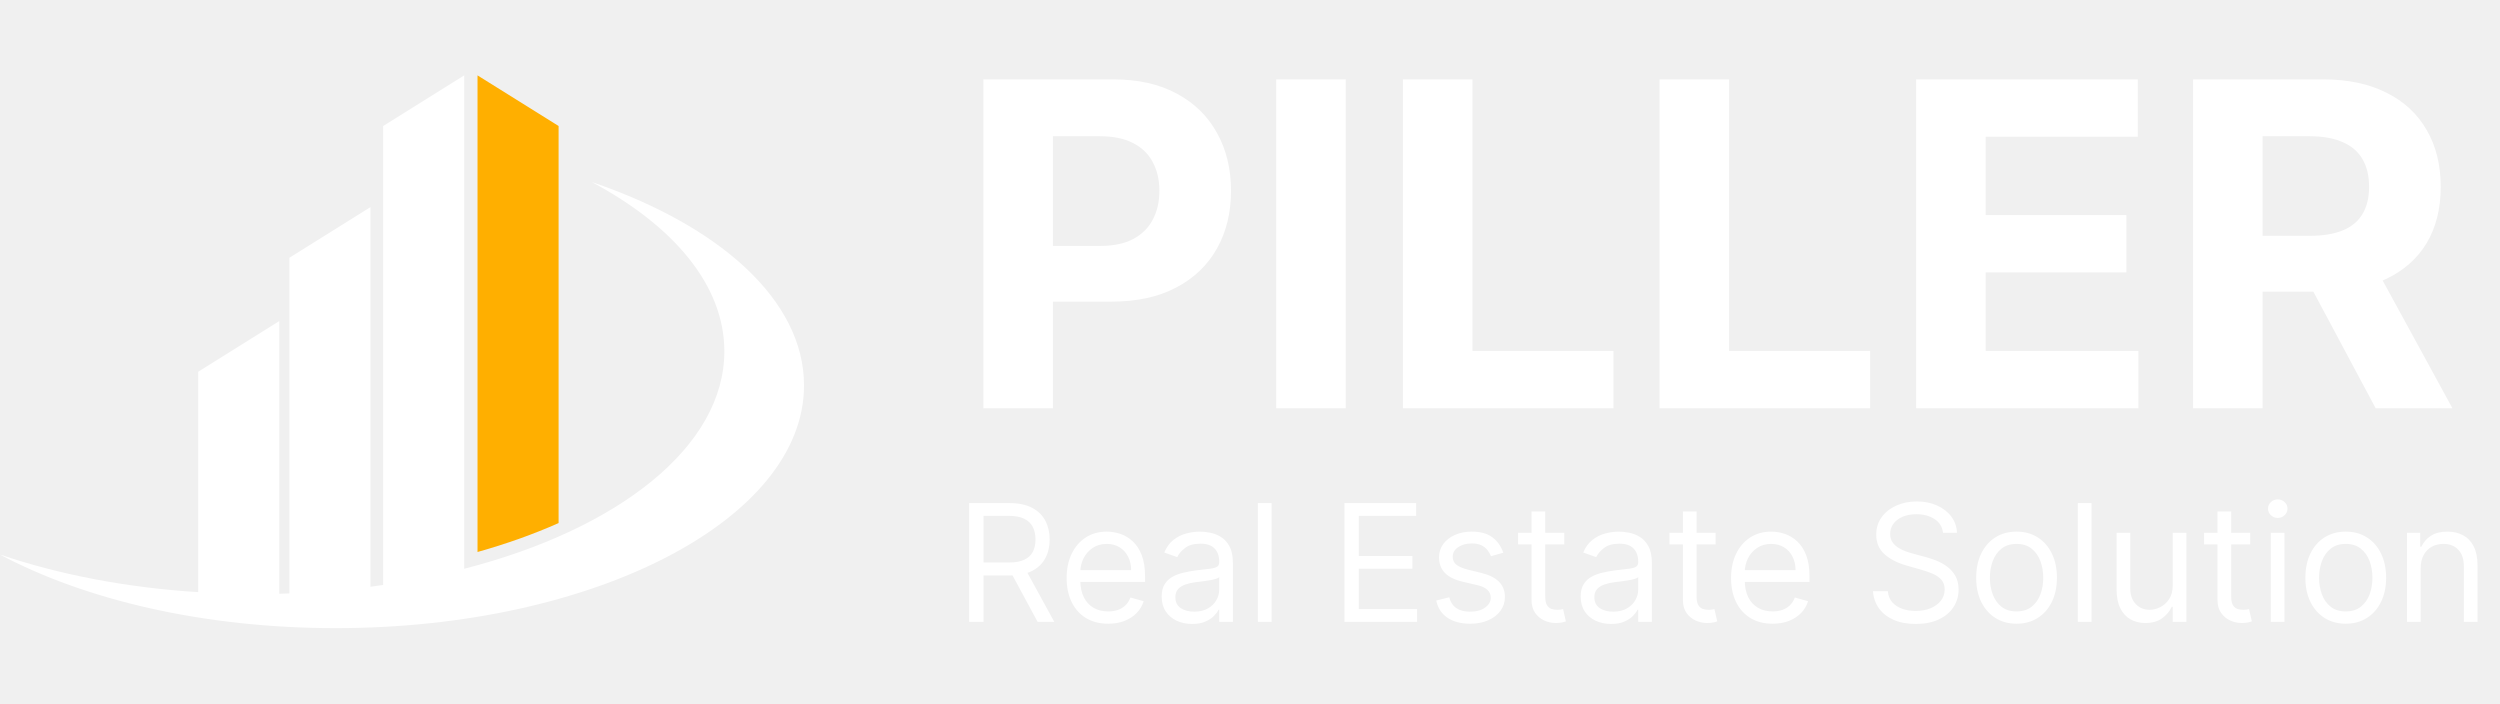
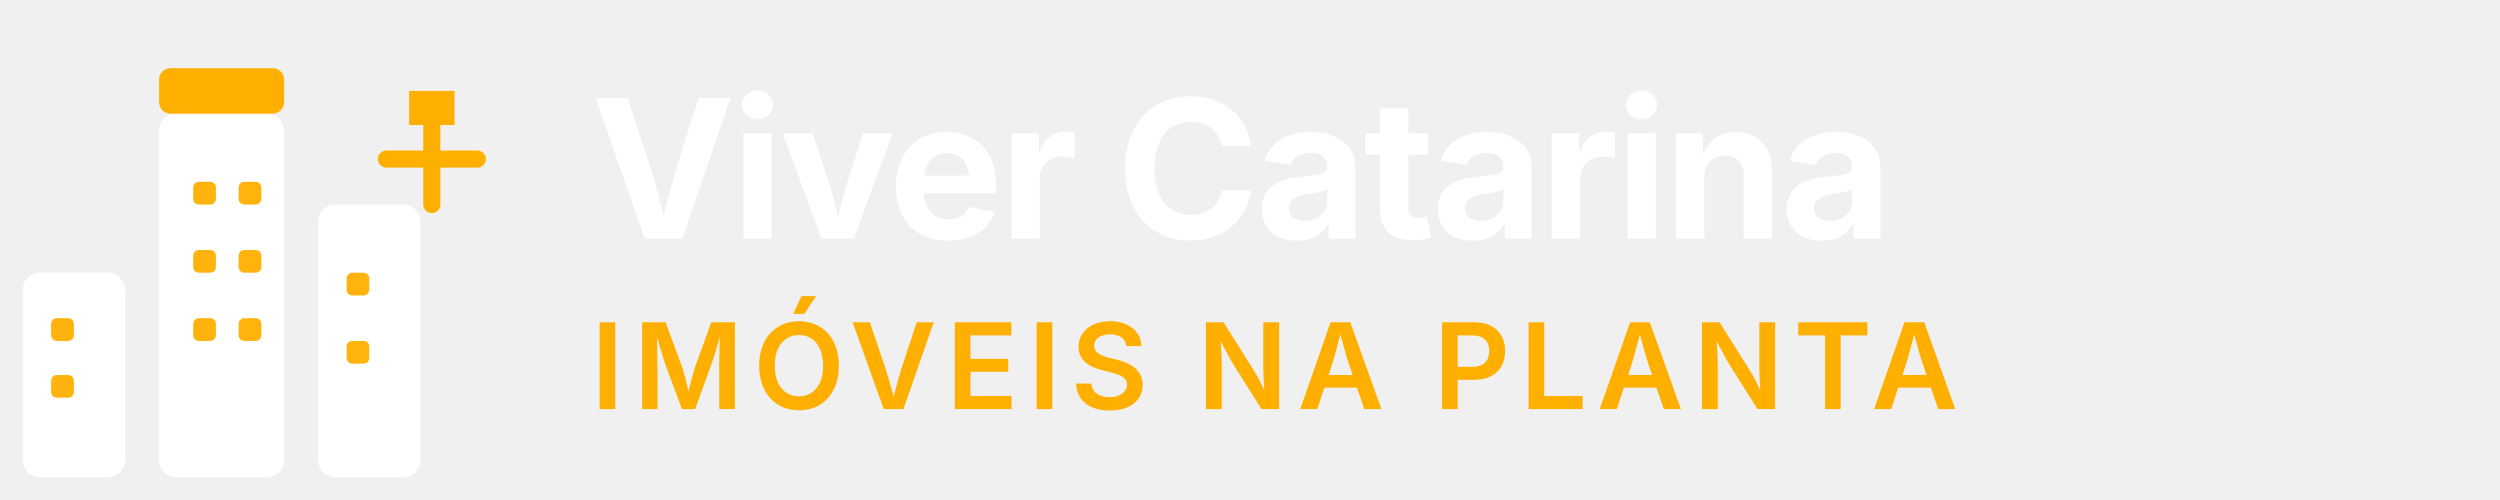
- <svg xmlns="http://www.w3.org/2000/svg" width="199" height="56" viewBox="0 0 199 56" fill="none">
-   <path d="M64 30.675C64 41.347 47.307 50 26.723 50C16.238 50 6.769 47.754 0 44.142C4.644 45.717 10.001 46.774 15.777 47.135V29.59L22.23 25.558V47.264C22.499 47.258 22.767 47.246 23.035 47.235V20.518L29.489 16.486V46.704C29.827 46.663 30.166 46.616 30.498 46.564V10.032L36.951 6V45.274C49.227 42.118 57.658 35.547 57.658 27.962C57.658 22.723 53.632 17.973 47.103 14.49C57.273 17.944 64 23.901 64 30.675Z" fill="white" />
-   <path d="M44.464 10.03L38.011 6V43.939C40.321 43.29 42.482 42.516 44.464 41.636V10.03Z" fill="#FFAF00" />
-   <path d="M78.276 32.5V6.318H88.605C90.591 6.318 92.283 6.697 93.68 7.456C95.078 8.206 96.144 9.25 96.876 10.588C97.618 11.918 97.989 13.452 97.989 15.19C97.989 16.929 97.614 18.463 96.864 19.793C96.114 21.122 95.027 22.158 93.604 22.899C92.189 23.641 90.476 24.011 88.465 24.011H81.881V19.575H87.57C88.635 19.575 89.513 19.392 90.203 19.026C90.902 18.651 91.422 18.135 91.763 17.479C92.112 16.814 92.287 16.051 92.287 15.19C92.287 14.321 92.112 13.562 91.763 12.915C91.422 12.258 90.902 11.751 90.203 11.393C89.504 11.027 88.618 10.844 87.544 10.844H83.811V32.5H78.276ZM107.12 6.318V32.5H101.584V6.318H107.12ZM111.674 32.5V6.318H117.21V27.936H128.434V32.5H111.674ZM132.1 32.5V6.318H137.635V27.936H148.86V32.5H132.1ZM152.526 32.5V6.318H170.168V10.882H158.061V17.121H169.26V21.685H158.061V27.936H170.219V32.5H152.526ZM174.569 32.5V6.318H184.898C186.875 6.318 188.563 6.672 189.961 7.379C191.367 8.078 192.436 9.071 193.169 10.358C193.911 11.636 194.282 13.141 194.282 14.871C194.282 16.609 193.907 18.105 193.157 19.358C192.407 20.602 191.32 21.557 189.897 22.222C188.482 22.886 186.769 23.219 184.757 23.219H177.841V18.77H183.863C184.919 18.77 185.797 18.625 186.496 18.335C187.195 18.046 187.715 17.611 188.056 17.031C188.405 16.452 188.58 15.732 188.58 14.871C188.58 14.001 188.405 13.268 188.056 12.672C187.715 12.075 187.191 11.624 186.483 11.317C185.784 11.001 184.902 10.844 183.837 10.844H180.104V32.5H174.569ZM188.708 20.585L195.215 32.5H189.104L182.738 20.585H188.708Z" fill="white" />
-   <path d="M77.145 49.5V40.045H80.34C81.078 40.045 81.684 40.172 82.158 40.424C82.632 40.673 82.983 41.017 83.211 41.453C83.439 41.891 83.553 42.388 83.553 42.945C83.553 43.502 83.439 43.996 83.211 44.426C82.983 44.857 82.634 45.196 82.163 45.442C81.692 45.685 81.09 45.807 80.358 45.807H77.773V44.773H80.321C80.826 44.773 81.232 44.699 81.54 44.551C81.851 44.403 82.075 44.194 82.214 43.923C82.355 43.649 82.426 43.323 82.426 42.945C82.426 42.566 82.355 42.235 82.214 41.952C82.072 41.669 81.846 41.45 81.535 41.297C81.224 41.14 80.813 41.061 80.303 41.061H78.29V49.5H77.145ZM81.595 45.253L83.922 49.5H82.592L80.303 45.253H81.595ZM88.209 49.648C87.526 49.648 86.937 49.497 86.441 49.195C85.949 48.891 85.569 48.466 85.301 47.921C85.036 47.373 84.904 46.736 84.904 46.01C84.904 45.284 85.036 44.644 85.301 44.09C85.569 43.532 85.941 43.099 86.418 42.788C86.898 42.474 87.459 42.317 88.099 42.317C88.468 42.317 88.833 42.378 89.193 42.501C89.553 42.624 89.881 42.825 90.176 43.102C90.472 43.376 90.707 43.739 90.882 44.191C91.058 44.644 91.145 45.2 91.145 45.862V46.324H85.68V45.382H90.038C90.038 44.982 89.957 44.625 89.797 44.311C89.641 43.997 89.416 43.749 89.124 43.568C88.834 43.386 88.493 43.295 88.099 43.295C87.665 43.295 87.289 43.403 86.972 43.619C86.658 43.831 86.417 44.108 86.247 44.45C86.078 44.791 85.993 45.157 85.993 45.548V46.176C85.993 46.712 86.086 47.166 86.27 47.538C86.458 47.907 86.718 48.189 87.051 48.383C87.383 48.574 87.769 48.669 88.209 48.669C88.496 48.669 88.754 48.629 88.985 48.549C89.219 48.466 89.421 48.343 89.59 48.18C89.759 48.014 89.89 47.807 89.982 47.561L91.035 47.856C90.924 48.214 90.738 48.528 90.476 48.798C90.215 49.066 89.891 49.275 89.507 49.426C89.122 49.574 88.689 49.648 88.209 49.648ZM94.889 49.666C94.44 49.666 94.032 49.582 93.666 49.412C93.3 49.24 93.009 48.992 92.794 48.669C92.578 48.343 92.47 47.949 92.47 47.487C92.47 47.081 92.55 46.752 92.71 46.499C92.871 46.244 93.084 46.044 93.352 45.899C93.62 45.755 93.915 45.647 94.239 45.576C94.565 45.502 94.892 45.444 95.222 45.401C95.653 45.345 96.002 45.304 96.27 45.276C96.541 45.245 96.738 45.194 96.861 45.124C96.987 45.053 97.05 44.93 97.05 44.754V44.717C97.05 44.262 96.925 43.908 96.676 43.656C96.43 43.403 96.056 43.277 95.554 43.277C95.034 43.277 94.626 43.391 94.331 43.619C94.035 43.846 93.828 44.09 93.708 44.348L92.674 43.979C92.858 43.548 93.104 43.212 93.412 42.972C93.723 42.729 94.062 42.56 94.428 42.465C94.797 42.366 95.16 42.317 95.517 42.317C95.745 42.317 96.007 42.344 96.302 42.4C96.601 42.452 96.888 42.561 97.165 42.728C97.445 42.894 97.678 43.145 97.862 43.48C98.047 43.816 98.139 44.265 98.139 44.828V49.5H97.05V48.54H96.995C96.921 48.694 96.798 48.858 96.625 49.034C96.453 49.209 96.224 49.358 95.937 49.481C95.651 49.605 95.302 49.666 94.889 49.666ZM95.056 48.688C95.487 48.688 95.85 48.603 96.145 48.434C96.444 48.264 96.668 48.046 96.819 47.778C96.973 47.51 97.05 47.229 97.05 46.933V45.936C97.004 45.992 96.902 46.042 96.745 46.088C96.591 46.132 96.413 46.17 96.21 46.204C96.01 46.235 95.814 46.262 95.624 46.287C95.436 46.309 95.283 46.327 95.166 46.342C94.883 46.379 94.619 46.439 94.372 46.522C94.129 46.602 93.932 46.724 93.781 46.887C93.634 47.047 93.56 47.266 93.56 47.543C93.56 47.921 93.7 48.207 93.98 48.401C94.263 48.592 94.622 48.688 95.056 48.688ZM101.218 40.045V49.5H100.128V40.045H101.218ZM107.017 49.5V40.045H112.723V41.061H108.162V44.256H112.427V45.271H108.162V48.484H112.797V49.5H107.017ZM119.661 43.997L118.683 44.274C118.621 44.111 118.53 43.953 118.41 43.799C118.293 43.642 118.133 43.512 117.93 43.411C117.727 43.309 117.467 43.258 117.15 43.258C116.716 43.258 116.355 43.358 116.065 43.559C115.779 43.756 115.636 44.006 115.636 44.311C115.636 44.582 115.734 44.796 115.931 44.953C116.128 45.11 116.436 45.24 116.855 45.345L117.907 45.604C118.541 45.758 119.014 45.993 119.324 46.31C119.635 46.624 119.791 47.029 119.791 47.524C119.791 47.93 119.674 48.294 119.44 48.614C119.209 48.934 118.886 49.186 118.47 49.371C118.055 49.555 117.572 49.648 117.021 49.648C116.298 49.648 115.699 49.491 115.225 49.177C114.751 48.863 114.451 48.404 114.325 47.801L115.359 47.543C115.457 47.924 115.644 48.211 115.918 48.401C116.195 48.592 116.556 48.688 117.002 48.688C117.51 48.688 117.913 48.58 118.212 48.364C118.514 48.146 118.664 47.884 118.664 47.58C118.664 47.333 118.578 47.127 118.406 46.961C118.233 46.792 117.969 46.666 117.612 46.582L116.43 46.305C115.781 46.151 115.304 45.913 114.999 45.59C114.697 45.264 114.546 44.856 114.546 44.367C114.546 43.966 114.659 43.612 114.883 43.305C115.111 42.997 115.42 42.755 115.811 42.58C116.205 42.404 116.652 42.317 117.15 42.317C117.852 42.317 118.403 42.471 118.803 42.778C119.206 43.086 119.492 43.492 119.661 43.997ZM124.515 42.409V43.332H120.84V42.409H124.515ZM121.911 40.71H123V47.469C123 47.776 123.045 48.007 123.134 48.161C123.227 48.312 123.344 48.414 123.485 48.466C123.63 48.515 123.782 48.54 123.942 48.54C124.062 48.54 124.161 48.534 124.238 48.521C124.315 48.506 124.376 48.494 124.422 48.484L124.644 49.463C124.57 49.491 124.467 49.519 124.335 49.546C124.202 49.577 124.034 49.592 123.831 49.592C123.524 49.592 123.222 49.526 122.926 49.394C122.634 49.261 122.391 49.06 122.197 48.789C122.006 48.518 121.911 48.177 121.911 47.764V40.71ZM128.24 49.666C127.791 49.666 127.383 49.582 127.017 49.412C126.65 49.24 126.36 48.992 126.144 48.669C125.929 48.343 125.821 47.949 125.821 47.487C125.821 47.081 125.901 46.752 126.061 46.499C126.221 46.244 126.435 46.044 126.703 45.899C126.971 45.755 127.266 45.647 127.589 45.576C127.915 45.502 128.243 45.444 128.572 45.401C129.003 45.345 129.353 45.304 129.62 45.276C129.891 45.245 130.088 45.194 130.211 45.124C130.337 45.053 130.401 44.93 130.401 44.754V44.717C130.401 44.262 130.276 43.908 130.027 43.656C129.78 43.403 129.406 43.277 128.905 43.277C128.385 43.277 127.977 43.391 127.681 43.619C127.386 43.846 127.178 44.09 127.058 44.348L126.024 43.979C126.209 43.548 126.455 43.212 126.763 42.972C127.074 42.729 127.412 42.56 127.778 42.465C128.148 42.366 128.511 42.317 128.868 42.317C129.096 42.317 129.357 42.344 129.653 42.4C129.951 42.452 130.239 42.561 130.516 42.728C130.796 42.894 131.028 43.145 131.213 43.48C131.398 43.816 131.49 44.265 131.49 44.828V49.5H130.401V48.54H130.345C130.271 48.694 130.148 48.858 129.976 49.034C129.804 49.209 129.574 49.358 129.288 49.481C129.002 49.605 128.652 49.666 128.24 49.666ZM128.406 48.688C128.837 48.688 129.2 48.603 129.496 48.434C129.794 48.264 130.019 48.046 130.17 47.778C130.324 47.51 130.401 47.229 130.401 46.933V45.936C130.354 45.992 130.253 46.042 130.096 46.088C129.942 46.132 129.763 46.17 129.56 46.204C129.36 46.235 129.165 46.262 128.974 46.287C128.786 46.309 128.634 46.327 128.517 46.342C128.234 46.379 127.969 46.439 127.723 46.522C127.48 46.602 127.283 46.724 127.132 46.887C126.984 47.047 126.911 47.266 126.911 47.543C126.911 47.921 127.051 48.207 127.331 48.401C127.614 48.592 127.972 48.688 128.406 48.688ZM136.562 42.409V43.332H132.888V42.409H136.562ZM133.959 40.71H135.048V47.469C135.048 47.776 135.093 48.007 135.182 48.161C135.274 48.312 135.391 48.414 135.533 48.466C135.678 48.515 135.83 48.54 135.99 48.54C136.11 48.54 136.208 48.534 136.285 48.521C136.362 48.506 136.424 48.494 136.47 48.484L136.692 49.463C136.618 49.491 136.515 49.519 136.382 49.546C136.25 49.577 136.082 49.592 135.879 49.592C135.571 49.592 135.27 49.526 134.974 49.394C134.682 49.261 134.439 49.06 134.245 48.789C134.054 48.518 133.959 48.177 133.959 47.764V40.71ZM141.098 49.648C140.415 49.648 139.825 49.497 139.33 49.195C138.838 48.891 138.457 48.466 138.19 47.921C137.925 47.373 137.793 46.736 137.793 46.01C137.793 45.284 137.925 44.644 138.19 44.09C138.457 43.532 138.83 43.099 139.307 42.788C139.787 42.474 140.347 42.317 140.987 42.317C141.357 42.317 141.721 42.378 142.081 42.501C142.441 42.624 142.769 42.825 143.065 43.102C143.36 43.376 143.596 43.739 143.771 44.191C143.946 44.644 144.034 45.2 144.034 45.862V46.324H138.568V45.382H142.926C142.926 44.982 142.846 44.625 142.686 44.311C142.529 43.997 142.305 43.749 142.012 43.568C141.723 43.386 141.381 43.295 140.987 43.295C140.553 43.295 140.178 43.403 139.861 43.619C139.547 43.831 139.305 44.108 139.136 44.45C138.967 44.791 138.882 45.157 138.882 45.548V46.176C138.882 46.712 138.975 47.166 139.159 47.538C139.347 47.907 139.607 48.189 139.939 48.383C140.272 48.574 140.658 48.669 141.098 48.669C141.384 48.669 141.643 48.629 141.874 48.549C142.108 48.466 142.309 48.343 142.478 48.18C142.648 48.014 142.778 47.807 142.871 47.561L143.923 47.856C143.813 48.214 143.626 48.528 143.365 48.798C143.103 49.066 142.78 49.275 142.395 49.426C142.011 49.574 141.578 49.648 141.098 49.648ZM154.666 42.409C154.611 41.941 154.386 41.578 153.992 41.32C153.598 41.061 153.115 40.932 152.542 40.932C152.124 40.932 151.758 40.999 151.444 41.135C151.133 41.27 150.89 41.457 150.714 41.694C150.542 41.931 150.456 42.2 150.456 42.501C150.456 42.754 150.516 42.971 150.636 43.152C150.759 43.331 150.916 43.48 151.107 43.6C151.297 43.717 151.497 43.814 151.707 43.891C151.916 43.965 152.108 44.025 152.284 44.071L153.244 44.33C153.49 44.394 153.764 44.483 154.066 44.597C154.37 44.711 154.661 44.867 154.938 45.064C155.218 45.258 155.449 45.507 155.631 45.811C155.812 46.116 155.903 46.49 155.903 46.933C155.903 47.444 155.769 47.906 155.502 48.318C155.237 48.731 154.849 49.058 154.338 49.301C153.83 49.545 153.213 49.666 152.487 49.666C151.81 49.666 151.224 49.557 150.728 49.338C150.236 49.12 149.848 48.815 149.565 48.424C149.285 48.033 149.126 47.58 149.089 47.062H150.271C150.302 47.419 150.422 47.715 150.631 47.949C150.843 48.18 151.111 48.352 151.434 48.466C151.761 48.577 152.111 48.632 152.487 48.632C152.924 48.632 153.316 48.561 153.664 48.42C154.012 48.275 154.287 48.075 154.491 47.82C154.694 47.561 154.795 47.26 154.795 46.915C154.795 46.601 154.707 46.345 154.532 46.148C154.357 45.952 154.126 45.791 153.84 45.668C153.553 45.545 153.244 45.438 152.912 45.345L151.748 45.013C151.01 44.8 150.425 44.497 149.994 44.103C149.563 43.709 149.348 43.194 149.348 42.557C149.348 42.028 149.491 41.566 149.777 41.172C150.066 40.775 150.454 40.467 150.94 40.249C151.43 40.027 151.976 39.916 152.579 39.916C153.189 39.916 153.73 40.025 154.204 40.244C154.678 40.459 155.054 40.755 155.331 41.13C155.611 41.506 155.758 41.932 155.774 42.409H154.666ZM160.518 49.648C159.878 49.648 159.317 49.495 158.833 49.191C158.353 48.886 157.978 48.46 157.707 47.912C157.439 47.364 157.305 46.724 157.305 45.992C157.305 45.253 157.439 44.608 157.707 44.057C157.978 43.506 158.353 43.078 158.833 42.774C159.317 42.469 159.878 42.317 160.518 42.317C161.159 42.317 161.719 42.469 162.199 42.774C162.682 43.078 163.058 43.506 163.325 44.057C163.596 44.608 163.732 45.253 163.732 45.992C163.732 46.724 163.596 47.364 163.325 47.912C163.058 48.46 162.682 48.886 162.199 49.191C161.719 49.495 161.159 49.648 160.518 49.648ZM160.518 48.669C161.005 48.669 161.405 48.544 161.719 48.295C162.033 48.046 162.265 47.718 162.416 47.312C162.567 46.906 162.642 46.465 162.642 45.992C162.642 45.517 162.567 45.076 162.416 44.666C162.265 44.257 162.033 43.926 161.719 43.674C161.405 43.422 161.005 43.295 160.518 43.295C160.032 43.295 159.632 43.422 159.318 43.674C159.004 43.926 158.772 44.257 158.621 44.666C158.47 45.076 158.395 45.517 158.395 45.992C158.395 46.465 158.47 46.906 158.621 47.312C158.772 47.718 159.004 48.046 159.318 48.295C159.632 48.544 160.032 48.669 160.518 48.669ZM166.484 40.045V49.5H165.395V40.045H166.484ZM172.948 46.601V42.409H174.038V49.5H172.948V48.3H172.874C172.708 48.66 172.45 48.966 172.099 49.218C171.748 49.468 171.305 49.592 170.769 49.592C170.326 49.592 169.932 49.495 169.588 49.301C169.243 49.105 168.972 48.809 168.775 48.415C168.578 48.018 168.48 47.518 168.48 46.915V42.409H169.569V46.841C169.569 47.358 169.714 47.77 170.003 48.078C170.295 48.386 170.668 48.54 171.12 48.54C171.391 48.54 171.666 48.471 171.947 48.332C172.23 48.194 172.467 47.981 172.657 47.695C172.851 47.409 172.948 47.044 172.948 46.601ZM179.117 42.409V43.332H175.442V42.409H179.117ZM176.513 40.71H177.603V47.469C177.603 47.776 177.648 48.007 177.737 48.161C177.829 48.312 177.946 48.414 178.088 48.466C178.232 48.515 178.385 48.54 178.545 48.54C178.665 48.54 178.763 48.534 178.84 48.521C178.917 48.506 178.979 48.494 179.025 48.484L179.246 49.463C179.172 49.491 179.069 49.519 178.937 49.546C178.805 49.577 178.637 49.592 178.434 49.592C178.126 49.592 177.824 49.526 177.529 49.394C177.237 49.261 176.994 49.06 176.8 48.789C176.609 48.518 176.513 48.177 176.513 47.764V40.71ZM180.756 49.5V42.409H181.845V49.5H180.756ZM181.31 41.227C181.098 41.227 180.914 41.155 180.761 41.01C180.61 40.866 180.534 40.692 180.534 40.489C180.534 40.285 180.61 40.112 180.761 39.967C180.914 39.822 181.098 39.75 181.31 39.75C181.522 39.75 181.704 39.822 181.855 39.967C182.009 40.112 182.085 40.285 182.085 40.489C182.085 40.692 182.009 40.866 181.855 41.01C181.704 41.155 181.522 41.227 181.31 41.227ZM186.722 49.648C186.081 49.648 185.52 49.495 185.037 49.191C184.556 48.886 184.181 48.46 183.91 47.912C183.642 47.364 183.509 46.724 183.509 45.992C183.509 45.253 183.642 44.608 183.91 44.057C184.181 43.506 184.556 43.078 185.037 42.774C185.52 42.469 186.081 42.317 186.722 42.317C187.362 42.317 187.922 42.469 188.402 42.774C188.885 43.078 189.261 43.506 189.528 44.057C189.799 44.608 189.935 45.253 189.935 45.992C189.935 46.724 189.799 47.364 189.528 47.912C189.261 48.46 188.885 48.886 188.402 49.191C187.922 49.495 187.362 49.648 186.722 49.648ZM186.722 48.669C187.208 48.669 187.608 48.544 187.922 48.295C188.236 48.046 188.468 47.718 188.619 47.312C188.77 46.906 188.845 46.465 188.845 45.992C188.845 45.517 188.77 45.076 188.619 44.666C188.468 44.257 188.236 43.926 187.922 43.674C187.608 43.422 187.208 43.295 186.722 43.295C186.235 43.295 185.835 43.422 185.521 43.674C185.207 43.926 184.975 44.257 184.824 44.666C184.673 45.076 184.598 45.517 184.598 45.992C184.598 46.465 184.673 46.906 184.824 47.312C184.975 47.718 185.207 48.046 185.521 48.295C185.835 48.544 186.235 48.669 186.722 48.669ZM192.687 45.234V49.5H191.598V42.409H192.65V43.517H192.743C192.909 43.157 193.161 42.868 193.5 42.649C193.838 42.428 194.275 42.317 194.811 42.317C195.291 42.317 195.711 42.415 196.071 42.612C196.431 42.806 196.711 43.102 196.911 43.499C197.111 43.892 197.211 44.391 197.211 44.994V49.5H196.122V45.068C196.122 44.511 195.977 44.077 195.688 43.766C195.399 43.452 195.002 43.295 194.497 43.295C194.149 43.295 193.838 43.371 193.564 43.522C193.294 43.672 193.08 43.892 192.923 44.182C192.766 44.471 192.687 44.822 192.687 45.234Z" fill="white" />
+ <svg xmlns="http://www.w3.org/2000/svg" width="220" height="44" viewBox="0 0 220 44" fill="none" role="img" aria-label="Viver Catarina">
+   <g color="#FFFFFF">
+     <rect x="2" y="24" width="9" height="18" rx="1.5" fill="currentColor" />
+     <rect x="14" y="10" width="11" height="32" rx="1.5" fill="currentColor" />
+     <rect x="28" y="18" width="9" height="24" rx="1.5" fill="currentColor" />
+     <rect x="14" y="6" width="11" height="4" rx="1" fill="#FFAF00" />
+     <path d="M36 8h4v3h-4V8Z" fill="#FFAF00" />
+     <path d="M38 11v7" stroke="#FFAF00" stroke-width="1.5" stroke-linecap="round" />
+     <path d="M34 14h8" stroke="#FFAF00" stroke-width="1.5" stroke-linecap="round" />
+     <rect x="4.5" y="28" width="2" height="2" rx="0.5" fill="#FFAF00" opacity="0.95" />
+     <rect x="4.5" y="33" width="2" height="2" rx="0.5" fill="#FFAF00" opacity="0.95" />
+     <rect x="17" y="16" width="2" height="2" rx="0.5" fill="#FFAF00" opacity="0.95" />
+     <rect x="21" y="16" width="2" height="2" rx="0.5" fill="#FFAF00" opacity="0.95" />
+     <rect x="17" y="22" width="2" height="2" rx="0.5" fill="#FFAF00" opacity="0.95" />
+     <rect x="21" y="22" width="2" height="2" rx="0.5" fill="#FFAF00" opacity="0.95" />
+     <rect x="17" y="28" width="2" height="2" rx="0.5" fill="#FFAF00" opacity="0.95" />
+     <rect x="21" y="28" width="2" height="2" rx="0.5" fill="#FFAF00" opacity="0.95" />
+     <rect x="30.5" y="24" width="2" height="2" rx="0.5" fill="#FFAF00" opacity="0.95" />
+     <rect x="30.5" y="30" width="2" height="2" rx="0.5" fill="#FFAF00" opacity="0.95" />
+   </g>
+   <text x="52" y="21" fill="#FFFFFF" font-family="Inter, Plus Jakarta Sans, Arial, sans-serif" font-size="17" font-weight="700" letter-spacing="-0.02em">Viver Catarina</text>
+   <text x="52" y="36" fill="#FFAF00" font-family="Inter, Plus Jakarta Sans, Arial, sans-serif" font-size="10.5" font-weight="600" letter-spacing="0.08em">IMÓVEIS NA PLANTA</text>
</svg>
